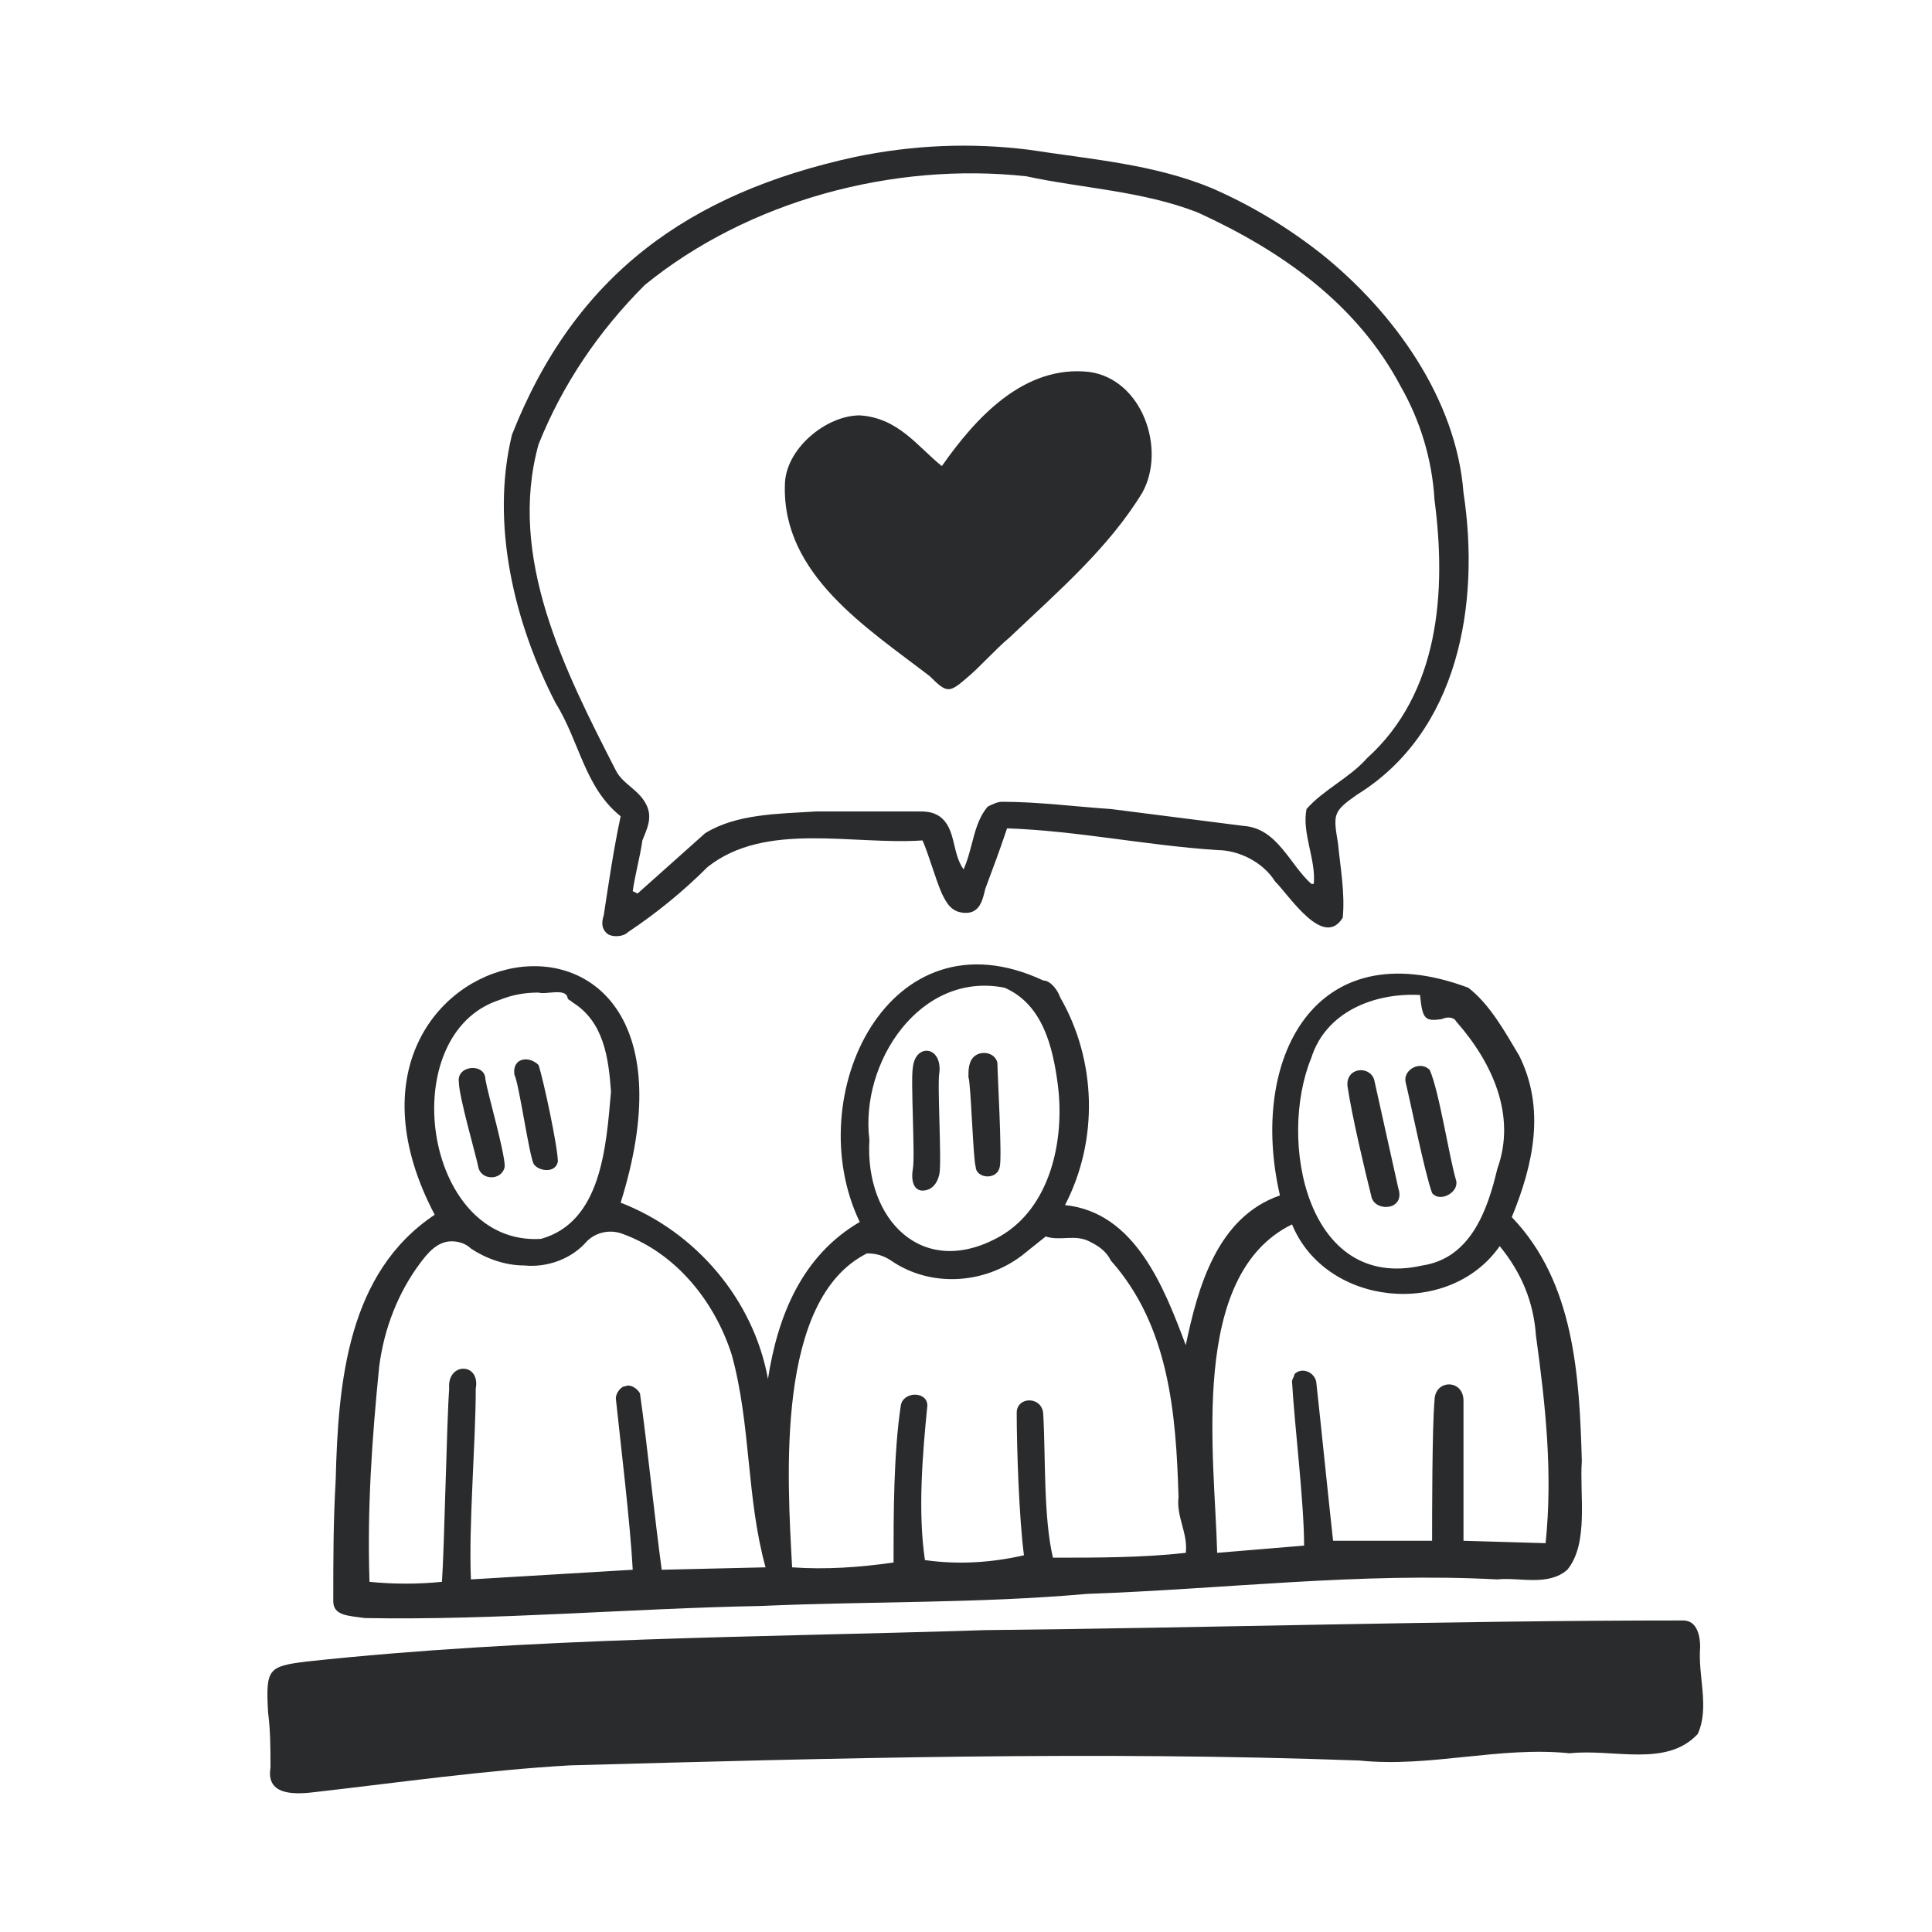
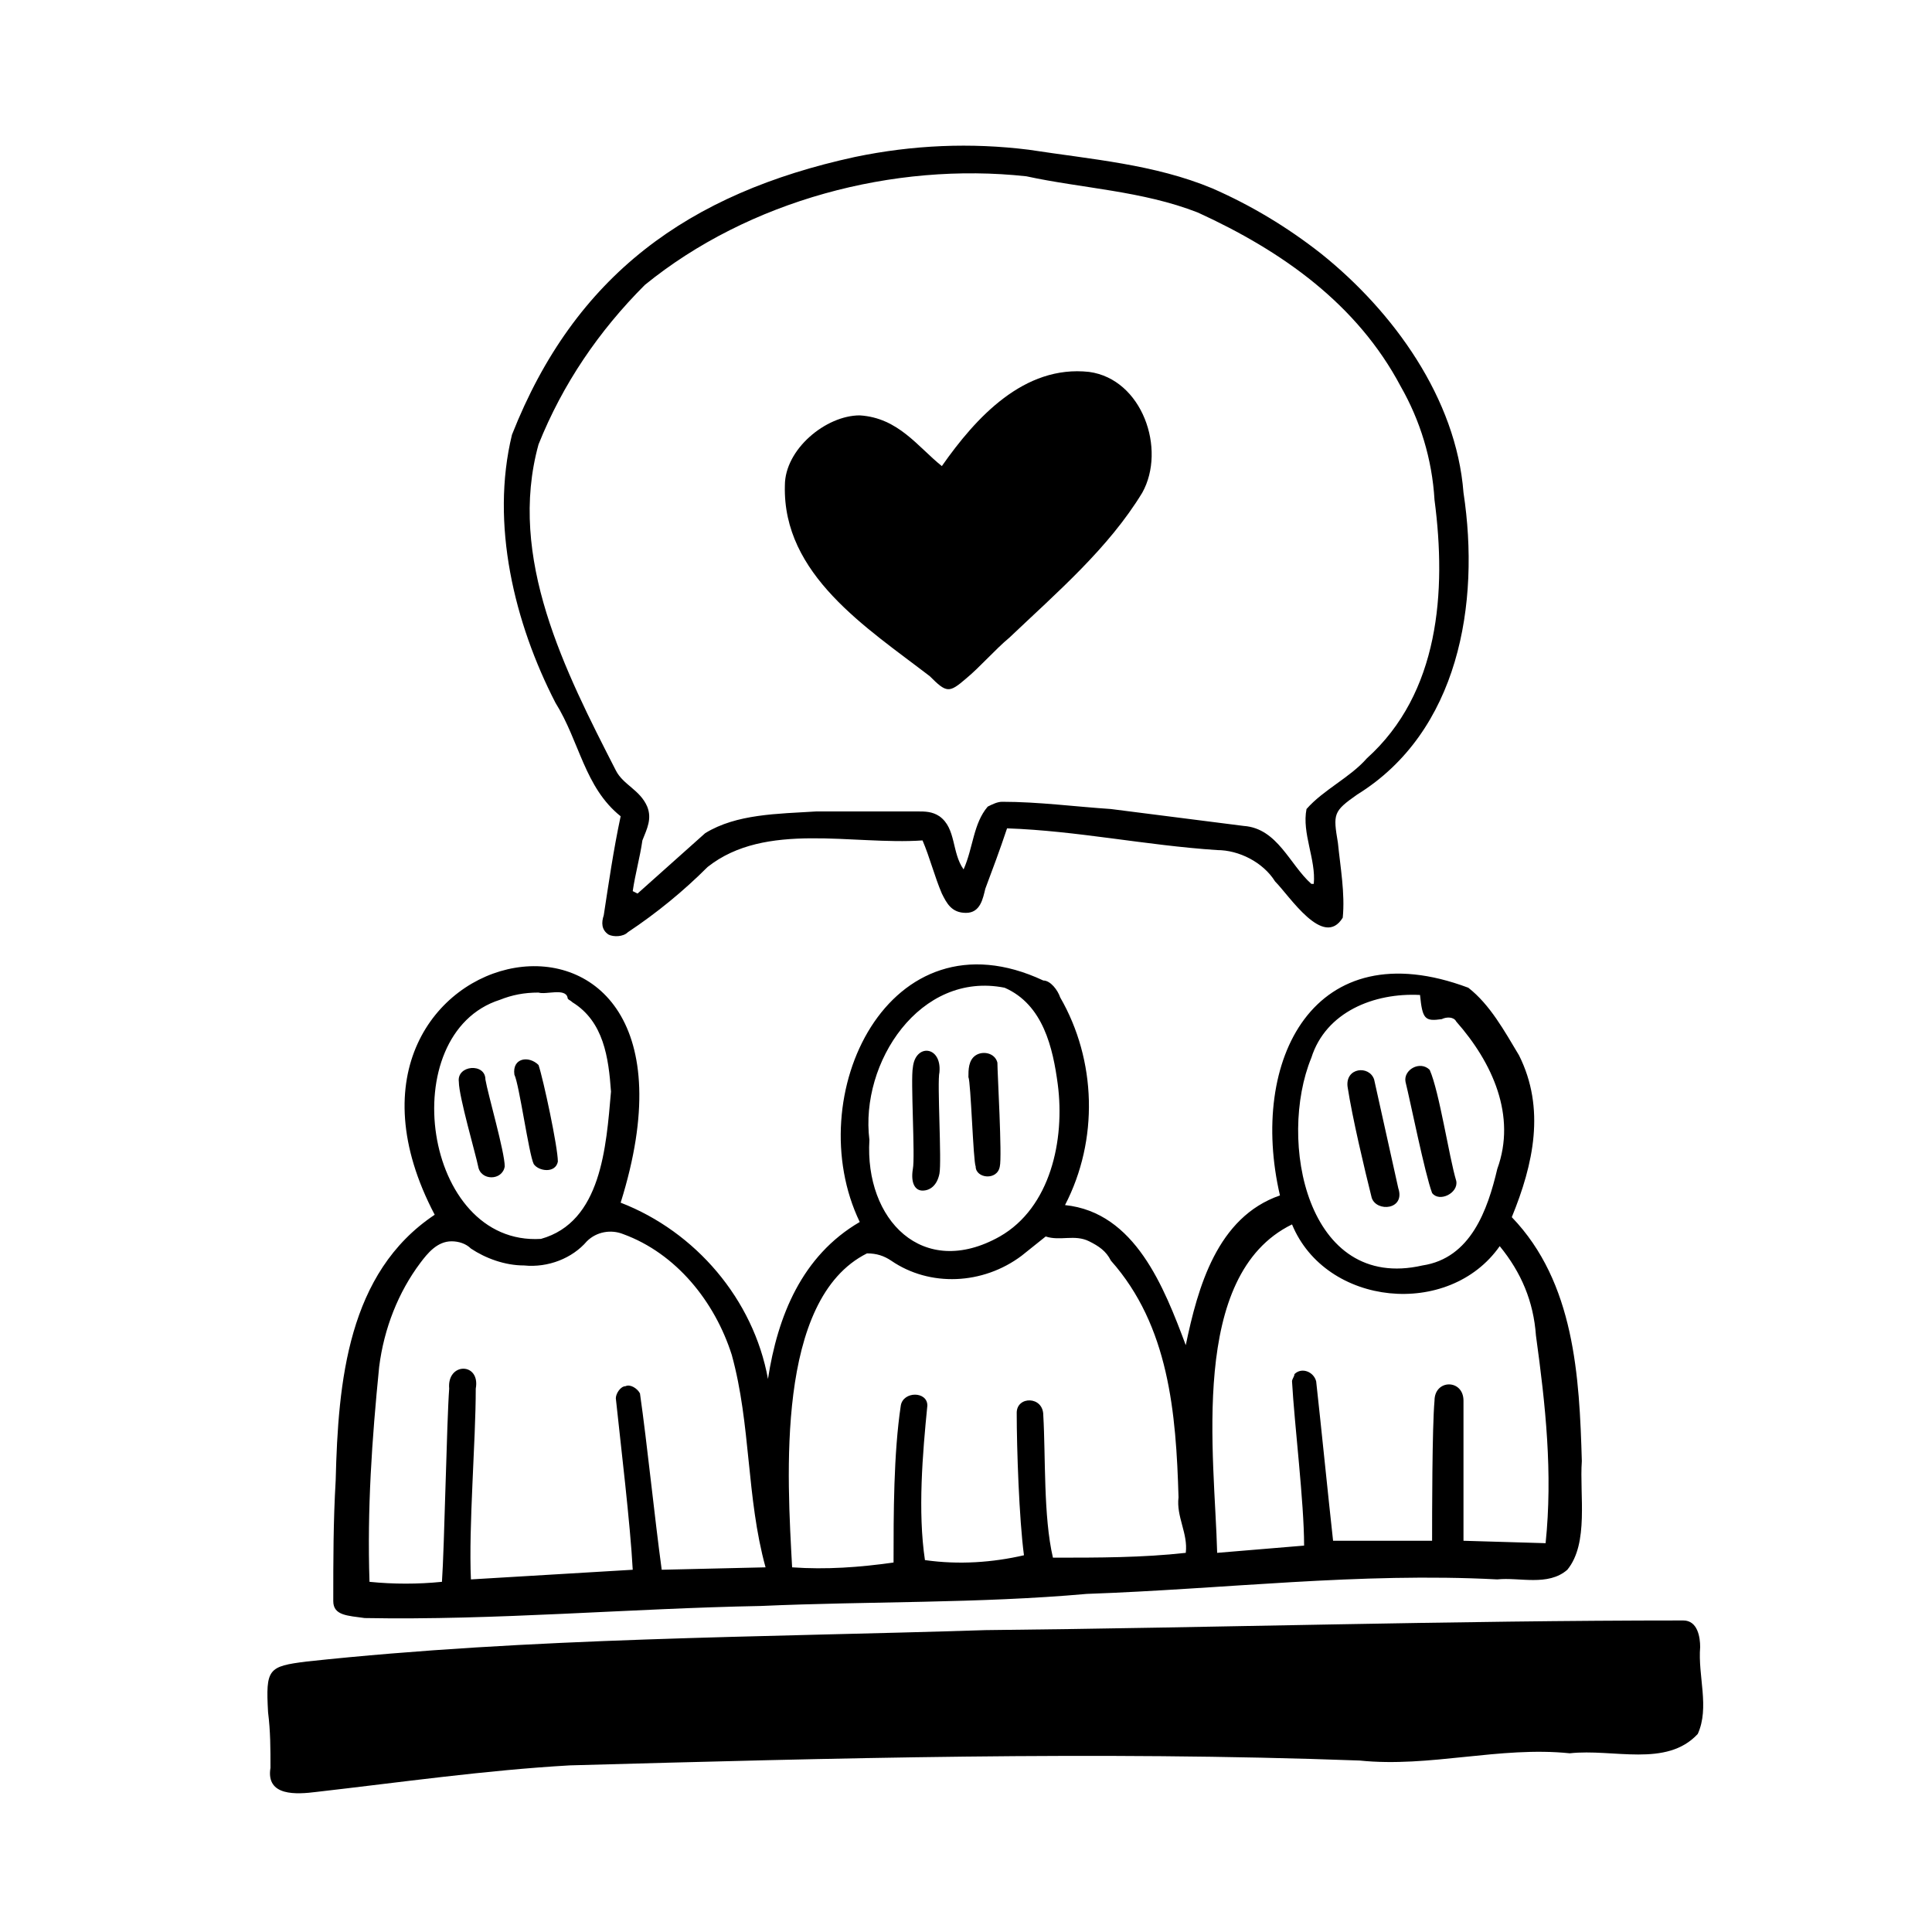
<svg xmlns="http://www.w3.org/2000/svg" version="1.1" id="Layer_1" x="0px" y="0px" viewBox="0 0 80 80" style="enable-background:new 0 0 80 80" xml:space="preserve">
-   <style type="text/css">.st0{fill:#2A2B2C;}</style>
-   <path class="st0" d="M65,72.6c-2.9-0.3-5.8,0.6-8.7,0.3c-10.9-0.4-21.8-0.1-32.7,0.2c-3.5,0.2-7,0.7-10.5,1.1  c-0.8,0.1-2.1,0.2-1.9-1c0-0.8,0-1.5-0.1-2.3c-0.1-1.8,0-1.9,1.6-2.1c9.3-1,18.8-1,28.1-1.3c9.6-0.1,19.3-0.4,28.9-0.4  c0.6,0,0.7,0.7,0.7,1.1c-0.1,1.2,0.4,2.5-0.1,3.6C69,73.2,66.8,72.4,65,72.6z" />
-   <path class="st0" d="M18,50.3c-6.1-11.6,12.4-15.5,7.7-0.5c3.1,1.2,5.5,4,6.1,7.3c0.4-2.6,1.4-5.1,3.8-6.5c-2.5-5.2,1.2-13,7.6-10  c0.3,0,0.6,0.4,0.7,0.7c1.5,2.6,1.6,5.9,0.2,8.6c2.9,0.3,4.1,3.4,5,5.8c0.5-2.4,1.3-5.3,3.9-6.2c-1.3-5.6,1.4-11,7.8-8.6  c0.9,0.7,1.5,1.8,2.1,2.8c1.1,2.2,0.6,4.5-0.3,6.7c2.6,2.7,2.8,6.6,2.9,10.1c-0.1,1.4,0.3,3.4-0.6,4.5c-0.8,0.7-2,0.3-2.9,0.4  C56.3,65.1,50.7,65.8,45,66c-4.5,0.4-9,0.3-13.5,0.5c-5.4,0.1-11,0.6-16.4,0.5c-0.7-0.1-1.3-0.1-1.3-0.7c0-1.7,0-3.3,0.1-5  C14,57.2,14.4,52.7,18,50.3z M15.3,65.5c1,0.1,2,0.1,3,0c0.1-1.4,0.2-6.7,0.3-8c-0.1-1.1,1.3-1.1,1.1,0c0,2.2-0.3,5.7-0.2,7.9  l6.7-0.4c-0.1-1.9-0.5-5.2-0.7-7.1c0-0.2,0.2-0.5,0.4-0.5c0.2-0.1,0.5,0.1,0.6,0.3c0.3,2.1,0.6,5.1,0.9,7.3l4.3-0.1  c-0.8-2.9-0.6-5.9-1.4-8.8c-0.7-2.2-2.3-4.2-4.5-5c-0.5-0.2-1.1-0.1-1.5,0.3c-0.6,0.7-1.6,1.1-2.6,1c-0.8,0-1.6-0.3-2.2-0.7  c-0.2-0.2-0.5-0.3-0.8-0.3c-0.6,0-1,0.5-1.3,0.9c-0.9,1.2-1.5,2.7-1.7,4.3C15.4,59.6,15.2,62.5,15.3,65.5z M43.3,51.2l-1,0.8  c-1.6,1.2-3.8,1.3-5.4,0.2c-0.3-0.2-0.6-0.3-1-0.3c-3.8,1.9-3.3,9.3-3.1,13c1.4,0.1,2.8,0,4.2-0.2c0-2,0-4.5,0.3-6.5  c0.1-0.6,1.1-0.6,1.1,0c-0.2,2-0.4,4.4-0.1,6.4c1.4,0.2,2.8,0.1,4.1-0.2c-0.2-1.5-0.3-4.4-0.3-5.9c0-0.7,1.1-0.7,1.1,0.1  c0.1,1.7,0,4.2,0.4,5.9c1.9,0,3.7,0,5.5-0.2c0.1-0.8-0.4-1.5-0.3-2.3c-0.1-3.5-0.4-7.1-2.8-9.8c-0.2-0.4-0.5-0.6-0.9-0.8  C44.5,51.1,43.9,51.4,43.3,51.2L43.3,51.2z M55.2,63.8h4.1c0-1,0-4.7,0.1-5.8c0-0.9,1.2-0.9,1.2,0c0,1.5,0,4.4,0,5.8l3.4,0.1  c0.3-2.9,0-5.7-0.4-8.6c-0.1-1.4-0.6-2.6-1.5-3.7c-2.1,3-7.2,2.5-8.6-0.9c-4.3,2.1-3.2,9.6-3.1,13.6L54,64c0-1.8-0.4-5-0.5-6.8  c0-0.1,0.1-0.2,0.1-0.3c0.3-0.3,0.8-0.1,0.9,0.3C54.7,59,55,62,55.2,63.8z M58.8,41.2c-1.9-0.1-3.9,0.7-4.5,2.6  c-1.4,3.4-0.2,9.7,4.6,8.6c2-0.3,2.7-2.3,3.1-4c0.8-2.2-0.2-4.4-1.7-6.1c-0.1-0.2-0.4-0.2-0.6-0.1C59,42.3,58.9,42.2,58.8,41.2z   M36,47.2c-0.2,3.3,2.2,5.8,5.4,4c2.1-1.2,2.7-4,2.4-6.3c-0.2-1.5-0.6-3.3-2.2-4C38.1,40.2,35.6,44,36,47.2z M25.3,45.2L25.3,45.2  c-0.1-1.4-0.3-2.9-1.6-3.7c-0.1-0.1-0.2-0.1-0.2-0.2c-0.1-0.4-0.9-0.1-1.2-0.2c-0.6,0-1.1,0.1-1.6,0.3c-4.4,1.4-3.2,10.2,1.7,9.9  C24.9,50.6,25.1,47.5,25.3,45.2L25.3,45.2z" />
-   <path class="st0" d="M41.7,34.3c-0.3,0.9-0.6,1.7-0.9,2.5c-0.1,0.4-0.2,1-0.8,1c-0.6,0-0.8-0.4-1-0.8c-0.3-0.7-0.5-1.5-0.8-2.2  c-2.9,0.2-6.5-0.8-8.9,1.1c-1,1-2.1,1.9-3.3,2.7c-0.2,0.2-0.6,0.2-0.8,0.1c-0.3-0.2-0.3-0.5-0.2-0.8c0.2-1.3,0.4-2.7,0.7-4.1  c-1.5-1.2-1.7-3.1-2.7-4.7c-1.7-3.3-2.7-7.4-1.8-11.1c2.6-6.6,7.3-10,14.2-11.5c2.4-0.5,4.8-0.6,7.2-0.3c2.6,0.4,5.2,0.6,7.6,1.6  c1.6,0.7,3.1,1.6,4.5,2.7c3,2.4,5.6,6,5.9,9.9c0.7,4.6-0.2,9.9-4.4,12.5c-1,0.7-1,0.8-0.8,2c0.1,1,0.3,2.1,0.2,3.1  c-0.8,1.3-2.2-0.9-2.8-1.5c-0.5-0.8-1.5-1.3-2.4-1.3C47.4,35,44.6,34.4,41.7,34.3z M54.3,36.6l0.1,0c0.1-1-0.5-2.1-0.3-3.1  c0.7-0.8,1.8-1.3,2.5-2.1c3-2.7,3.3-6.9,2.8-10.7C59.3,19,58.8,17.4,58,16c-1.8-3.4-4.9-5.6-8.4-7.2c-2.3-0.9-4.8-1-7.1-1.5  C37,6.7,31,8.3,26.7,11.8c-1.9,1.9-3.4,4.1-4.4,6.6c-1.3,4.7,1.1,9.4,3.2,13.5c0.3,0.6,1,0.8,1.3,1.5c0.2,0.5,0,0.9-0.2,1.4  c-0.1,0.7-0.3,1.4-0.4,2.1l0.2,0.1c0.9-0.8,1.9-1.7,2.8-2.5c1.3-0.8,3-0.8,4.6-0.9c1.4,0,2.8,0,4.2,0c0.3,0,0.6,0,0.9,0.2  c0.7,0.5,0.5,1.5,1,2.2c0.4-0.9,0.4-1.9,1-2.6c0.2-0.1,0.4-0.2,0.6-0.2c1.5,0,3,0.2,4.5,0.3c0,0,5.5,0.7,5.5,0.7  C52.9,34.3,53.4,35.8,54.3,36.6z" />
-   <path class="st0" d="M55.8,45c-0.1-0.8,0.9-0.9,1.1-0.3c0.2,0.9,0.8,3.6,1,4.5c0.3,0.9-0.9,1-1.1,0.4C56.5,48.4,56,46.3,55.8,45z" />
-   <path class="st0" d="M60.3,48.9c0.1,0.5-0.7,0.9-1,0.5c-0.3-0.8-0.9-3.8-1.1-4.6c-0.1-0.5,0.6-0.9,1-0.5  C59.6,45.2,60,47.9,60.3,48.9z" />
-   <path class="st0" d="M38.9,44.4c-0.1,0.4,0.1,3.7,0,4.2c-0.1,0.5-0.4,0.7-0.7,0.7s-0.5-0.3-0.4-0.9c0.1-0.5-0.1-3.7,0-4.2  C37.9,43.2,39,43.3,38.9,44.4z" />
-   <path class="st0" d="M40.1,44.6c0-0.3,0-0.7,0.3-0.9c0.3-0.2,0.8-0.1,0.9,0.3c0,0.4,0.2,3.9,0.1,4.3c-0.1,0.6-1,0.5-1,0  C40.3,48.1,40.2,44.8,40.1,44.6z" />
-   <path class="st0" d="M20.9,48.3c-0.1,0.6-1,0.6-1.1,0c-0.1-0.5-0.8-2.9-0.8-3.5c-0.1-0.7,1.1-0.8,1.1-0.1  C20.2,45.3,20.9,47.7,20.9,48.3z" />
-   <path class="st0" d="M21.3,44.5c-0.1-0.7,0.6-0.8,1-0.4c0.2,0.6,0.8,3.4,0.8,4c-0.1,0.5-0.8,0.4-1,0.1  C21.9,47.8,21.5,44.9,21.3,44.5z" />
-   <path class="st0" d="M39,19.3c1.4-2,3.4-4.2,6.1-3.9c2.2,0.3,3.2,3.2,2.2,5c-1.4,2.3-3.5,4.1-5.5,6c-0.6,0.5-1.2,1.2-1.8,1.7  c-0.7,0.6-0.8,0.6-1.5-0.1c-2.6-2-6.1-4.2-6-7.9c0-1.5,1.7-2.9,3.1-2.9C37.2,17.3,38,18.5,39,19.3z" />
+   <path d="M65,72.6c-2.9-0.3-5.8,0.6-8.7,0.3c-10.9-0.4-21.8-0.1-32.7,0.2c-3.5,0.2-7,0.7-10.5,1.1  c-0.8,0.1-2.1,0.2-1.9-1c0-0.8,0-1.5-0.1-2.3c-0.1-1.8,0-1.9,1.6-2.1c9.3-1,18.8-1,28.1-1.3c9.6-0.1,19.3-0.4,28.9-0.4  c0.6,0,0.7,0.7,0.7,1.1c-0.1,1.2,0.4,2.5-0.1,3.6C69,73.2,66.8,72.4,65,72.6z" />
+   <path d="M18,50.3c-6.1-11.6,12.4-15.5,7.7-0.5c3.1,1.2,5.5,4,6.1,7.3c0.4-2.6,1.4-5.1,3.8-6.5c-2.5-5.2,1.2-13,7.6-10  c0.3,0,0.6,0.4,0.7,0.7c1.5,2.6,1.6,5.9,0.2,8.6c2.9,0.3,4.1,3.4,5,5.8c0.5-2.4,1.3-5.3,3.9-6.2c-1.3-5.6,1.4-11,7.8-8.6  c0.9,0.7,1.5,1.8,2.1,2.8c1.1,2.2,0.6,4.5-0.3,6.7c2.6,2.7,2.8,6.6,2.9,10.1c-0.1,1.4,0.3,3.4-0.6,4.5c-0.8,0.7-2,0.3-2.9,0.4  C56.3,65.1,50.7,65.8,45,66c-4.5,0.4-9,0.3-13.5,0.5c-5.4,0.1-11,0.6-16.4,0.5c-0.7-0.1-1.3-0.1-1.3-0.7c0-1.7,0-3.3,0.1-5  C14,57.2,14.4,52.7,18,50.3z M15.3,65.5c1,0.1,2,0.1,3,0c0.1-1.4,0.2-6.7,0.3-8c-0.1-1.1,1.3-1.1,1.1,0c0,2.2-0.3,5.7-0.2,7.9  l6.7-0.4c-0.1-1.9-0.5-5.2-0.7-7.1c0-0.2,0.2-0.5,0.4-0.5c0.2-0.1,0.5,0.1,0.6,0.3c0.3,2.1,0.6,5.1,0.9,7.3l4.3-0.1  c-0.8-2.9-0.6-5.9-1.4-8.8c-0.7-2.2-2.3-4.2-4.5-5c-0.5-0.2-1.1-0.1-1.5,0.3c-0.6,0.7-1.6,1.1-2.6,1c-0.8,0-1.6-0.3-2.2-0.7  c-0.2-0.2-0.5-0.3-0.8-0.3c-0.6,0-1,0.5-1.3,0.9c-0.9,1.2-1.5,2.7-1.7,4.3C15.4,59.6,15.2,62.5,15.3,65.5z M43.3,51.2l-1,0.8  c-1.6,1.2-3.8,1.3-5.4,0.2c-0.3-0.2-0.6-0.3-1-0.3c-3.8,1.9-3.3,9.3-3.1,13c1.4,0.1,2.8,0,4.2-0.2c0-2,0-4.5,0.3-6.5  c0.1-0.6,1.1-0.6,1.1,0c-0.2,2-0.4,4.4-0.1,6.4c1.4,0.2,2.8,0.1,4.1-0.2c-0.2-1.5-0.3-4.4-0.3-5.9c0-0.7,1.1-0.7,1.1,0.1  c0.1,1.7,0,4.2,0.4,5.9c1.9,0,3.7,0,5.5-0.2c0.1-0.8-0.4-1.5-0.3-2.3c-0.1-3.5-0.4-7.1-2.8-9.8c-0.2-0.4-0.5-0.6-0.9-0.8  C44.5,51.1,43.9,51.4,43.3,51.2L43.3,51.2z M55.2,63.8h4.1c0-1,0-4.7,0.1-5.8c0-0.9,1.2-0.9,1.2,0c0,1.5,0,4.4,0,5.8l3.4,0.1  c0.3-2.9,0-5.7-0.4-8.6c-0.1-1.4-0.6-2.6-1.5-3.7c-2.1,3-7.2,2.5-8.6-0.9c-4.3,2.1-3.2,9.6-3.1,13.6L54,64c0-1.8-0.4-5-0.5-6.8  c0-0.1,0.1-0.2,0.1-0.3c0.3-0.3,0.8-0.1,0.9,0.3C54.7,59,55,62,55.2,63.8z M58.8,41.2c-1.9-0.1-3.9,0.7-4.5,2.6  c-1.4,3.4-0.2,9.7,4.6,8.6c2-0.3,2.7-2.3,3.1-4c0.8-2.2-0.2-4.4-1.7-6.1c-0.1-0.2-0.4-0.2-0.6-0.1C59,42.3,58.9,42.2,58.8,41.2z   M36,47.2c-0.2,3.3,2.2,5.8,5.4,4c2.1-1.2,2.7-4,2.4-6.3c-0.2-1.5-0.6-3.3-2.2-4C38.1,40.2,35.6,44,36,47.2z M25.3,45.2L25.3,45.2  c-0.1-1.4-0.3-2.9-1.6-3.7c-0.1-0.1-0.2-0.1-0.2-0.2c-0.1-0.4-0.9-0.1-1.2-0.2c-0.6,0-1.1,0.1-1.6,0.3c-4.4,1.4-3.2,10.2,1.7,9.9  C24.9,50.6,25.1,47.5,25.3,45.2L25.3,45.2z" />
+   <path d="M41.7,34.3c-0.3,0.9-0.6,1.7-0.9,2.5c-0.1,0.4-0.2,1-0.8,1c-0.6,0-0.8-0.4-1-0.8c-0.3-0.7-0.5-1.5-0.8-2.2  c-2.9,0.2-6.5-0.8-8.9,1.1c-1,1-2.1,1.9-3.3,2.7c-0.2,0.2-0.6,0.2-0.8,0.1c-0.3-0.2-0.3-0.5-0.2-0.8c0.2-1.3,0.4-2.7,0.7-4.1  c-1.5-1.2-1.7-3.1-2.7-4.7c-1.7-3.3-2.7-7.4-1.8-11.1c2.6-6.6,7.3-10,14.2-11.5c2.4-0.5,4.8-0.6,7.2-0.3c2.6,0.4,5.2,0.6,7.6,1.6  c1.6,0.7,3.1,1.6,4.5,2.7c3,2.4,5.6,6,5.9,9.9c0.7,4.6-0.2,9.9-4.4,12.5c-1,0.7-1,0.8-0.8,2c0.1,1,0.3,2.1,0.2,3.1  c-0.8,1.3-2.2-0.9-2.8-1.5c-0.5-0.8-1.5-1.3-2.4-1.3C47.4,35,44.6,34.4,41.7,34.3z M54.3,36.6l0.1,0c0.1-1-0.5-2.1-0.3-3.1  c0.7-0.8,1.8-1.3,2.5-2.1c3-2.7,3.3-6.9,2.8-10.7C59.3,19,58.8,17.4,58,16c-1.8-3.4-4.9-5.6-8.4-7.2c-2.3-0.9-4.8-1-7.1-1.5  C37,6.7,31,8.3,26.7,11.8c-1.9,1.9-3.4,4.1-4.4,6.6c-1.3,4.7,1.1,9.4,3.2,13.5c0.3,0.6,1,0.8,1.3,1.5c0.2,0.5,0,0.9-0.2,1.4  c-0.1,0.7-0.3,1.4-0.4,2.1l0.2,0.1c0.9-0.8,1.9-1.7,2.8-2.5c1.3-0.8,3-0.8,4.6-0.9c1.4,0,2.8,0,4.2,0c0.3,0,0.6,0,0.9,0.2  c0.7,0.5,0.5,1.5,1,2.2c0.4-0.9,0.4-1.9,1-2.6c0.2-0.1,0.4-0.2,0.6-0.2c1.5,0,3,0.2,4.5,0.3c0,0,5.5,0.7,5.5,0.7  C52.9,34.3,53.4,35.8,54.3,36.6z" />
+   <path d="M55.8,45c-0.1-0.8,0.9-0.9,1.1-0.3c0.2,0.9,0.8,3.6,1,4.5c0.3,0.9-0.9,1-1.1,0.4C56.5,48.4,56,46.3,55.8,45z" />
+   <path d="M60.3,48.9c0.1,0.5-0.7,0.9-1,0.5c-0.3-0.8-0.9-3.8-1.1-4.6c-0.1-0.5,0.6-0.9,1-0.5  C59.6,45.2,60,47.9,60.3,48.9z" />
+   <path d="M38.9,44.4c-0.1,0.4,0.1,3.7,0,4.2c-0.1,0.5-0.4,0.7-0.7,0.7s-0.5-0.3-0.4-0.9c0.1-0.5-0.1-3.7,0-4.2  C37.9,43.2,39,43.3,38.9,44.4z" />
+   <path d="M40.1,44.6c0-0.3,0-0.7,0.3-0.9c0.3-0.2,0.8-0.1,0.9,0.3c0,0.4,0.2,3.9,0.1,4.3c-0.1,0.6-1,0.5-1,0  C40.3,48.1,40.2,44.8,40.1,44.6z" />
+   <path d="M20.9,48.3c-0.1,0.6-1,0.6-1.1,0c-0.1-0.5-0.8-2.9-0.8-3.5c-0.1-0.7,1.1-0.8,1.1-0.1  C20.2,45.3,20.9,47.7,20.9,48.3z" />
+   <path d="M21.3,44.5c-0.1-0.7,0.6-0.8,1-0.4c0.2,0.6,0.8,3.4,0.8,4c-0.1,0.5-0.8,0.4-1,0.1  C21.9,47.8,21.5,44.9,21.3,44.5z" />
+   <path d="M39,19.3c1.4-2,3.4-4.2,6.1-3.9c2.2,0.3,3.2,3.2,2.2,5c-1.4,2.3-3.5,4.1-5.5,6c-0.6,0.5-1.2,1.2-1.8,1.7  c-0.7,0.6-0.8,0.6-1.5-0.1c-2.6-2-6.1-4.2-6-7.9c0-1.5,1.7-2.9,3.1-2.9C37.2,17.3,38,18.5,39,19.3z" />
</svg>
